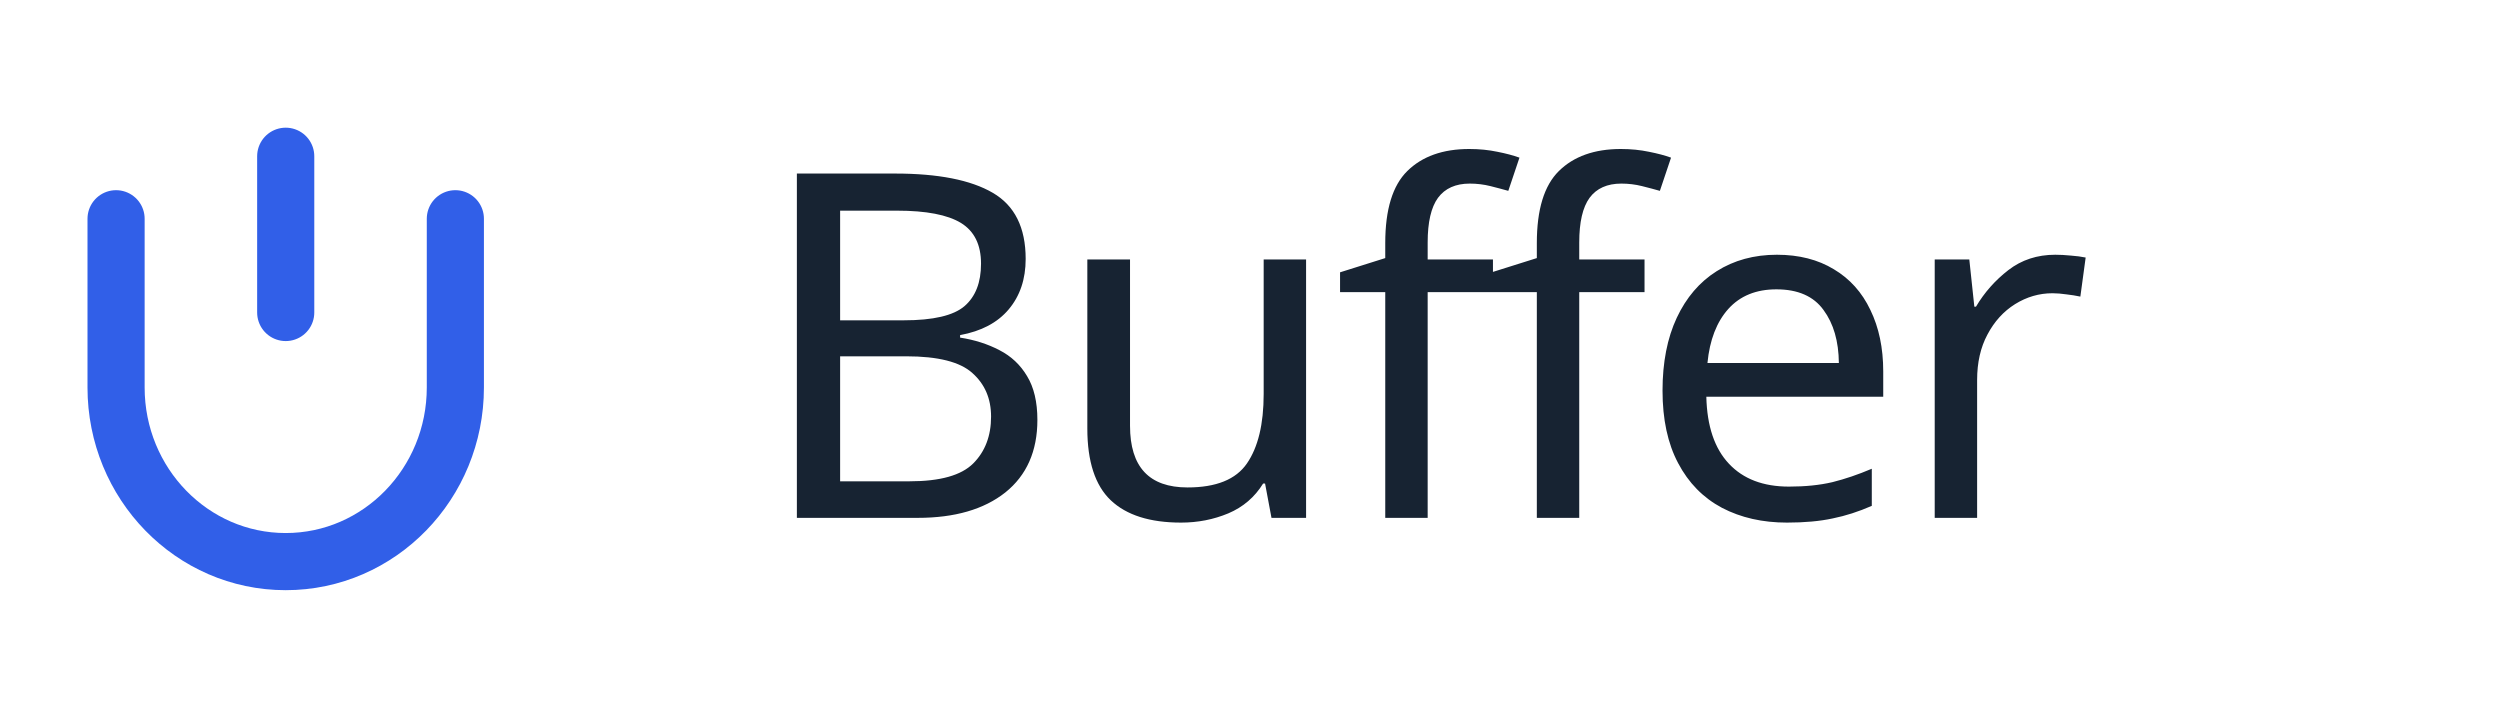
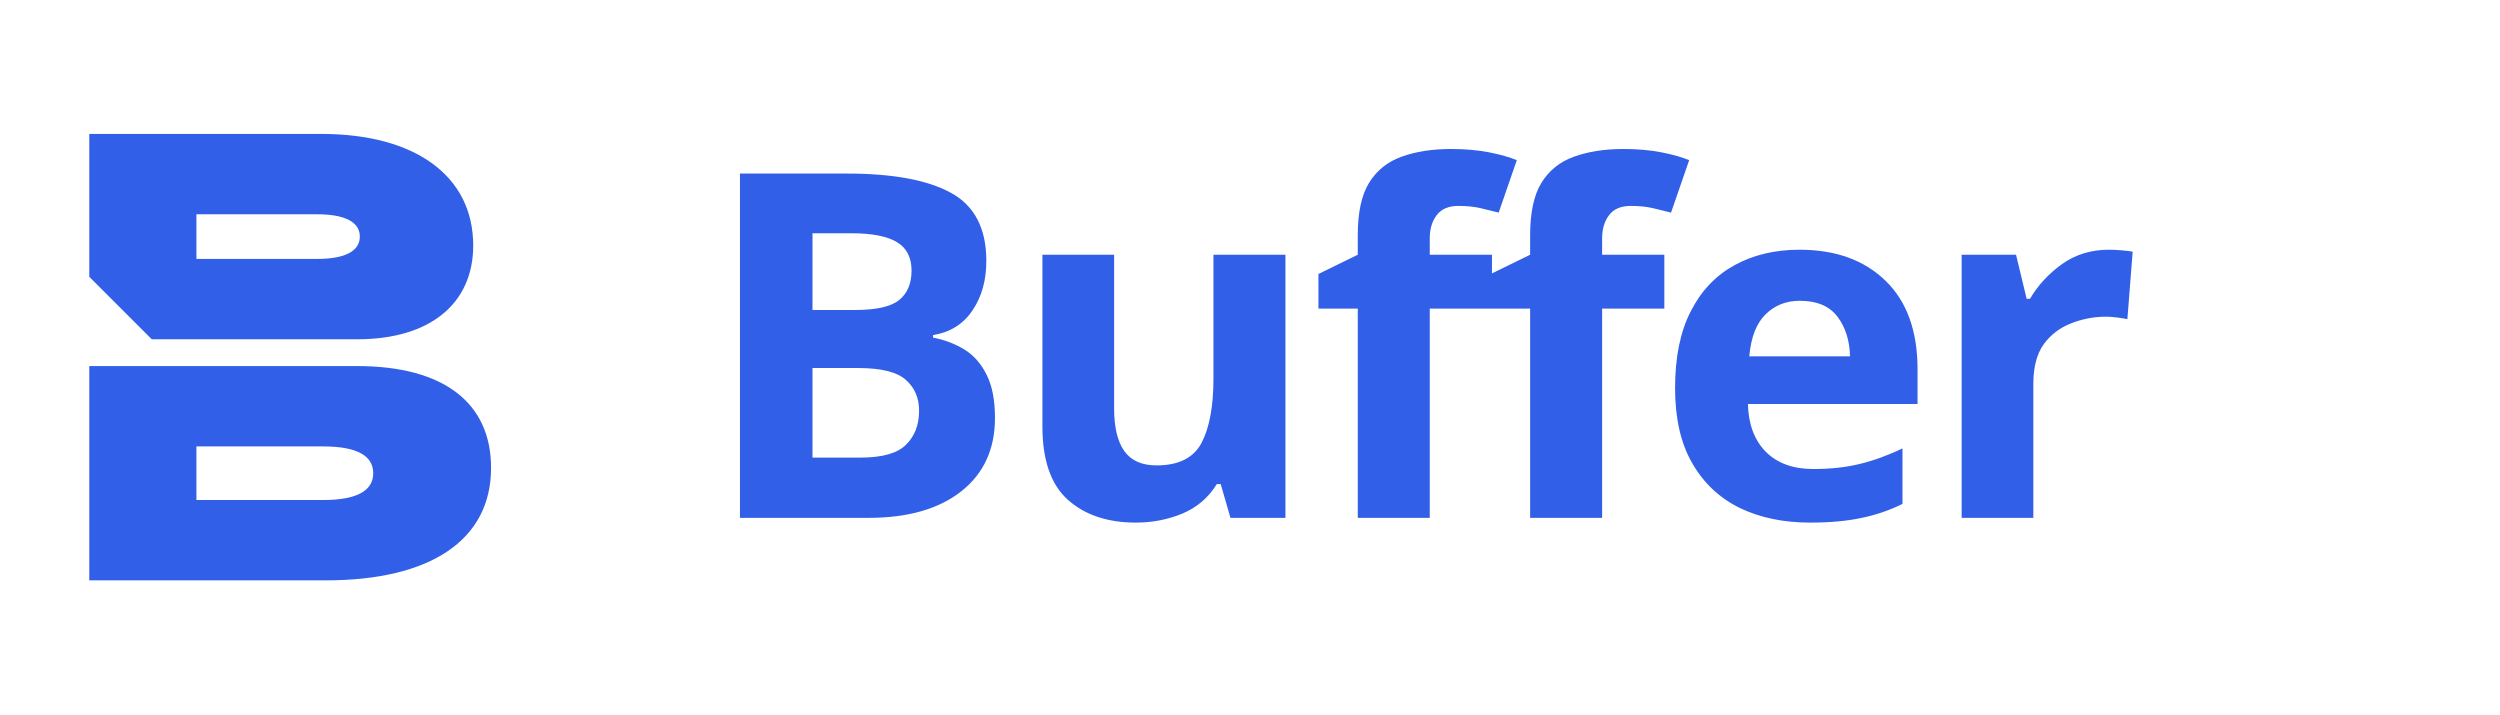
- <svg xmlns="http://www.w3.org/2000/svg" viewBox="0 0 140 40" fill="none">
-   <path d="M6.5 12.25v9.45c0 5.38 4.25 9.75 9.5 9.75s9.5-4.37 9.5-9.75V12.25M16 8.75v8.75" stroke="#315FE8" stroke-width="3.2" stroke-linecap="round" stroke-linejoin="round" />
-   <text x="42" y="29" font-family="system-ui, sans-serif" font-size="27" font-weight="500" letter-spacing="-.8" fill="#172332">Buffer</text>
+ <svg xmlns="http://www.w3.org/2000/svg" viewBox="0 0 140 40">
+   <g transform="translate(0 3.5)">
+     <path d="M5 4H18C23.25 4 26.5 6.35 26.5 10.25C26.5 13.45 24.15 15.5 20 15.5H8.5L5 12V4ZM11 8.5V11H17.75C19.35 11 20.15 10.55 20.15 9.75S19.35 8.5 17.75 8.5H11ZM5 17H20C24.9 17 27.5 19.1 27.5 22.7C27.5 26.75 24.1 29 18.25 29H5V17ZM11 21.5V24.5H18.1C19.95 24.5 20.9 24 20.9 23S19.95 21.5 18.1 21.5H11Z" fill="#315FE8" fill-rule="evenodd" />
+   </g>
+   <text x="39" y="29" font-family="system-ui, sans-serif" font-size="27" font-weight="600" letter-spacing="-.8" fill="#315FE8">Buffer</text>
</svg>
